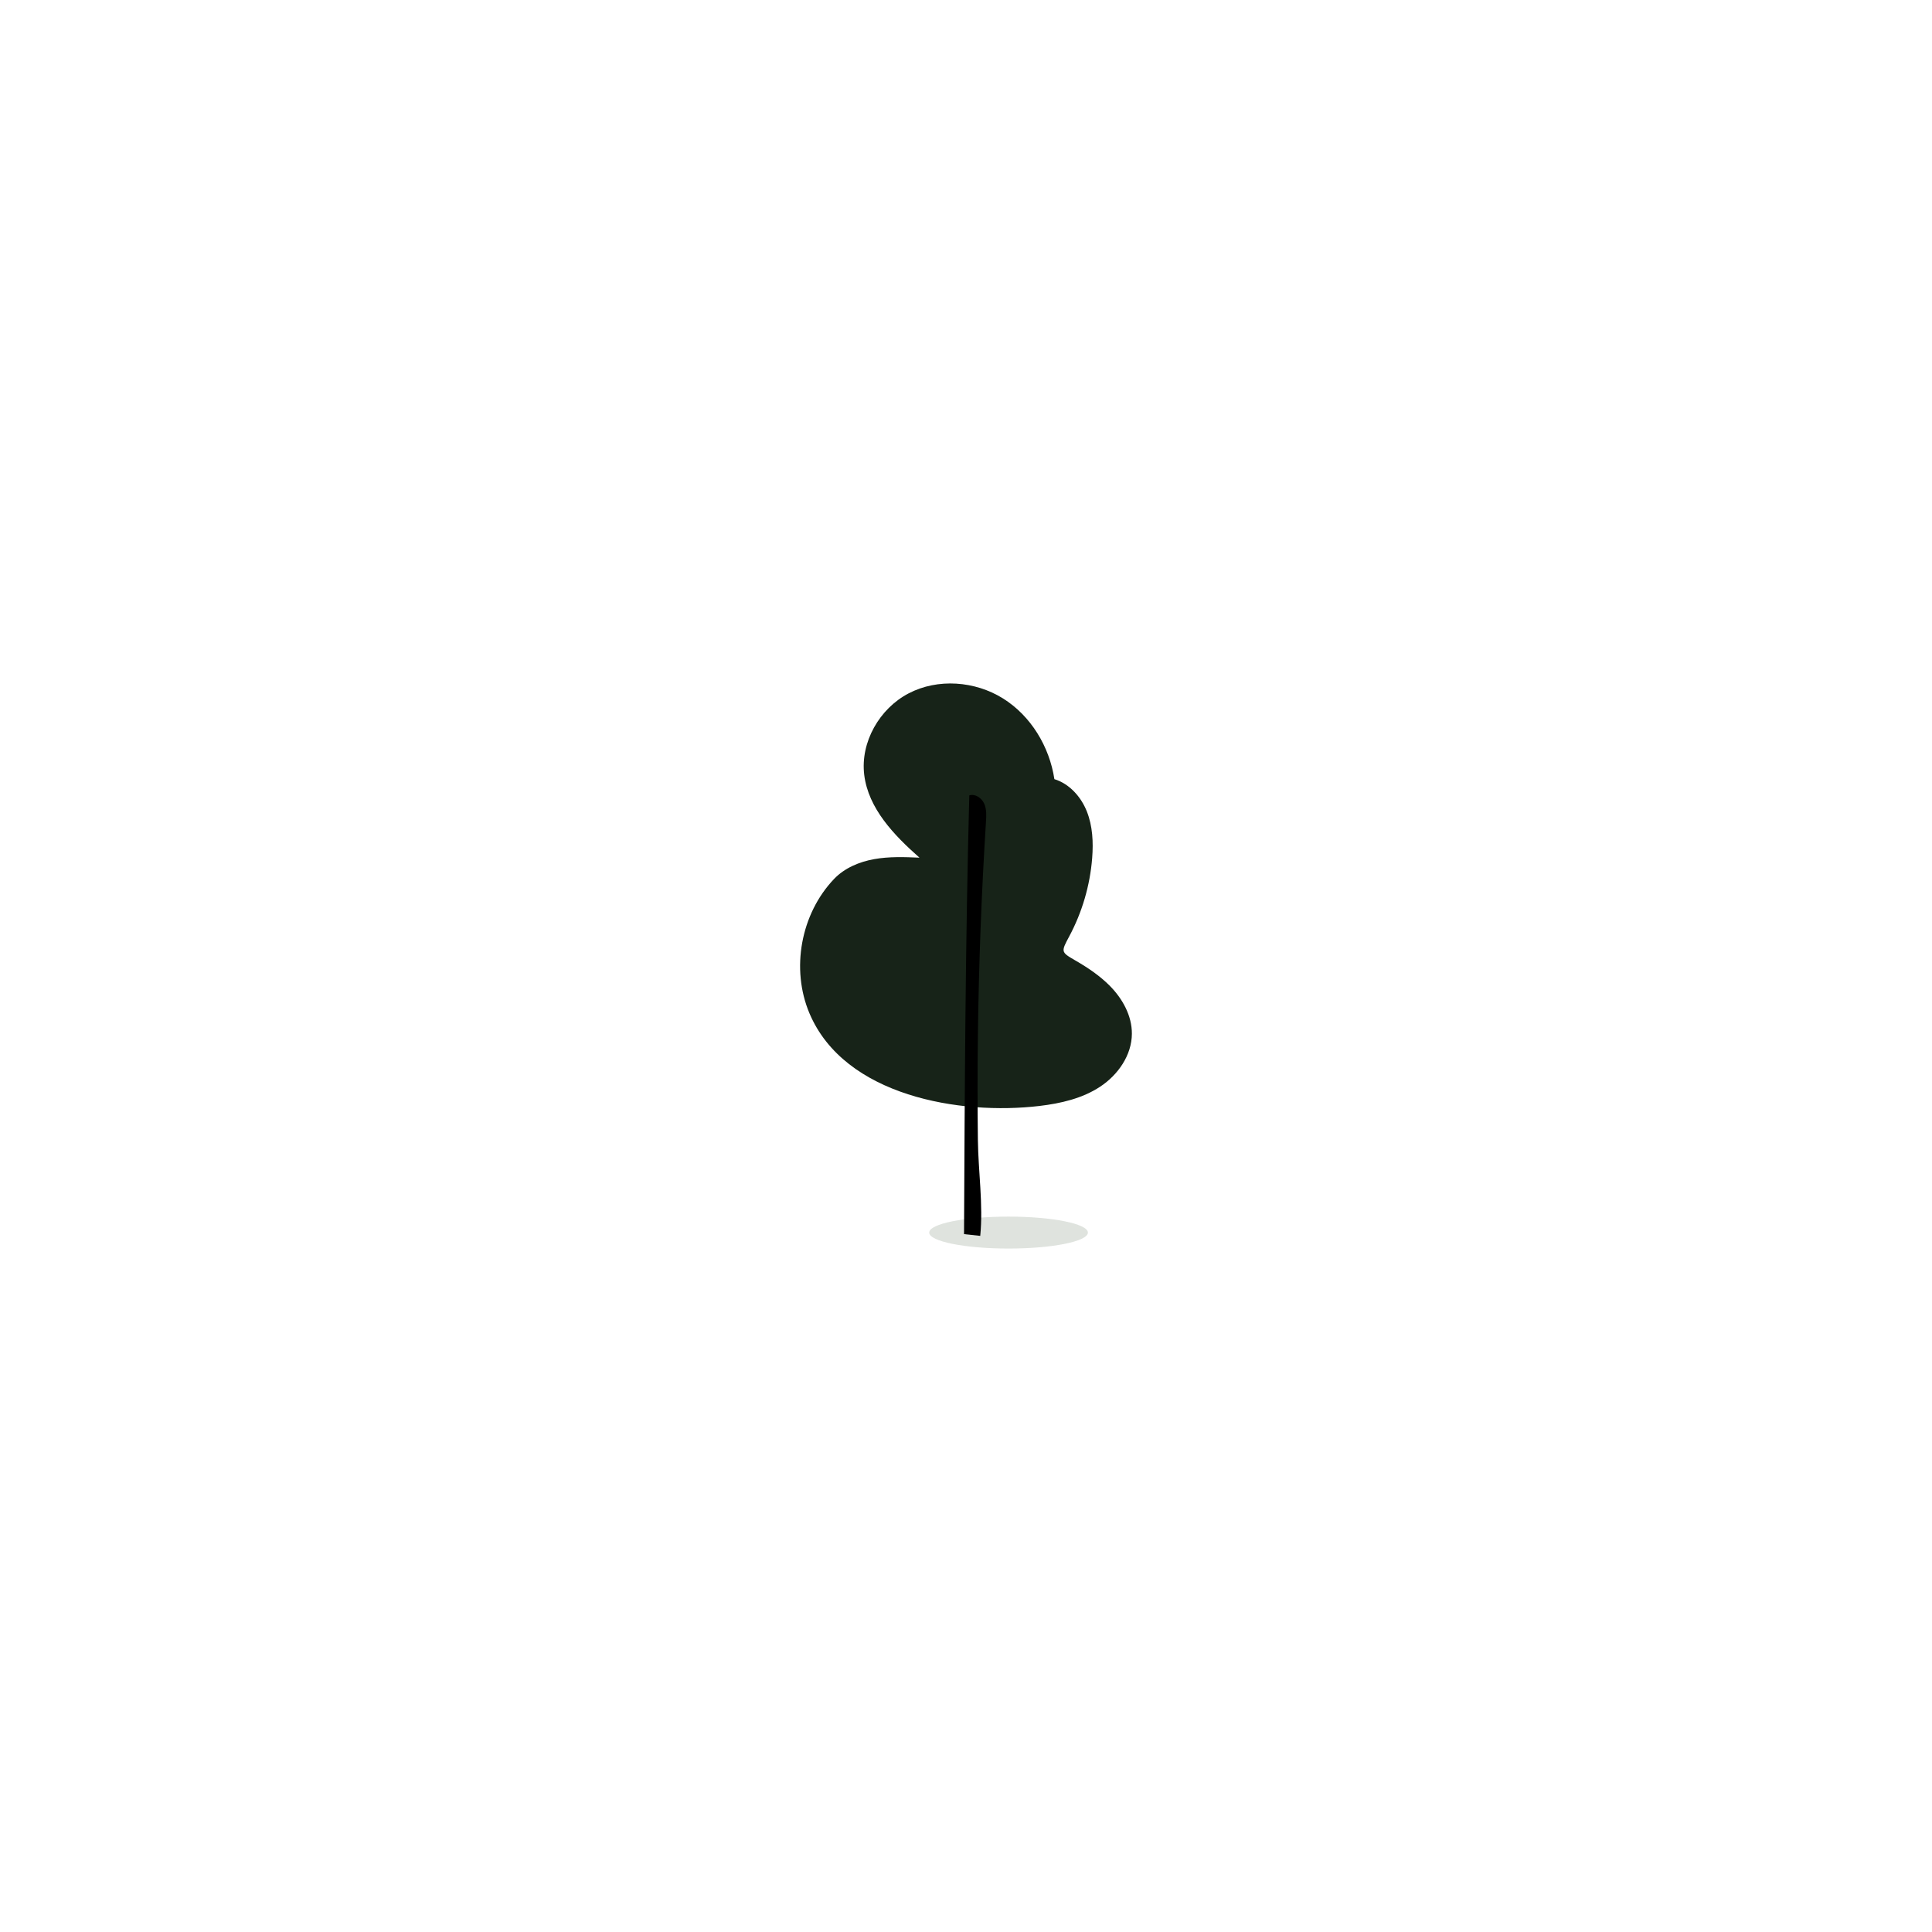
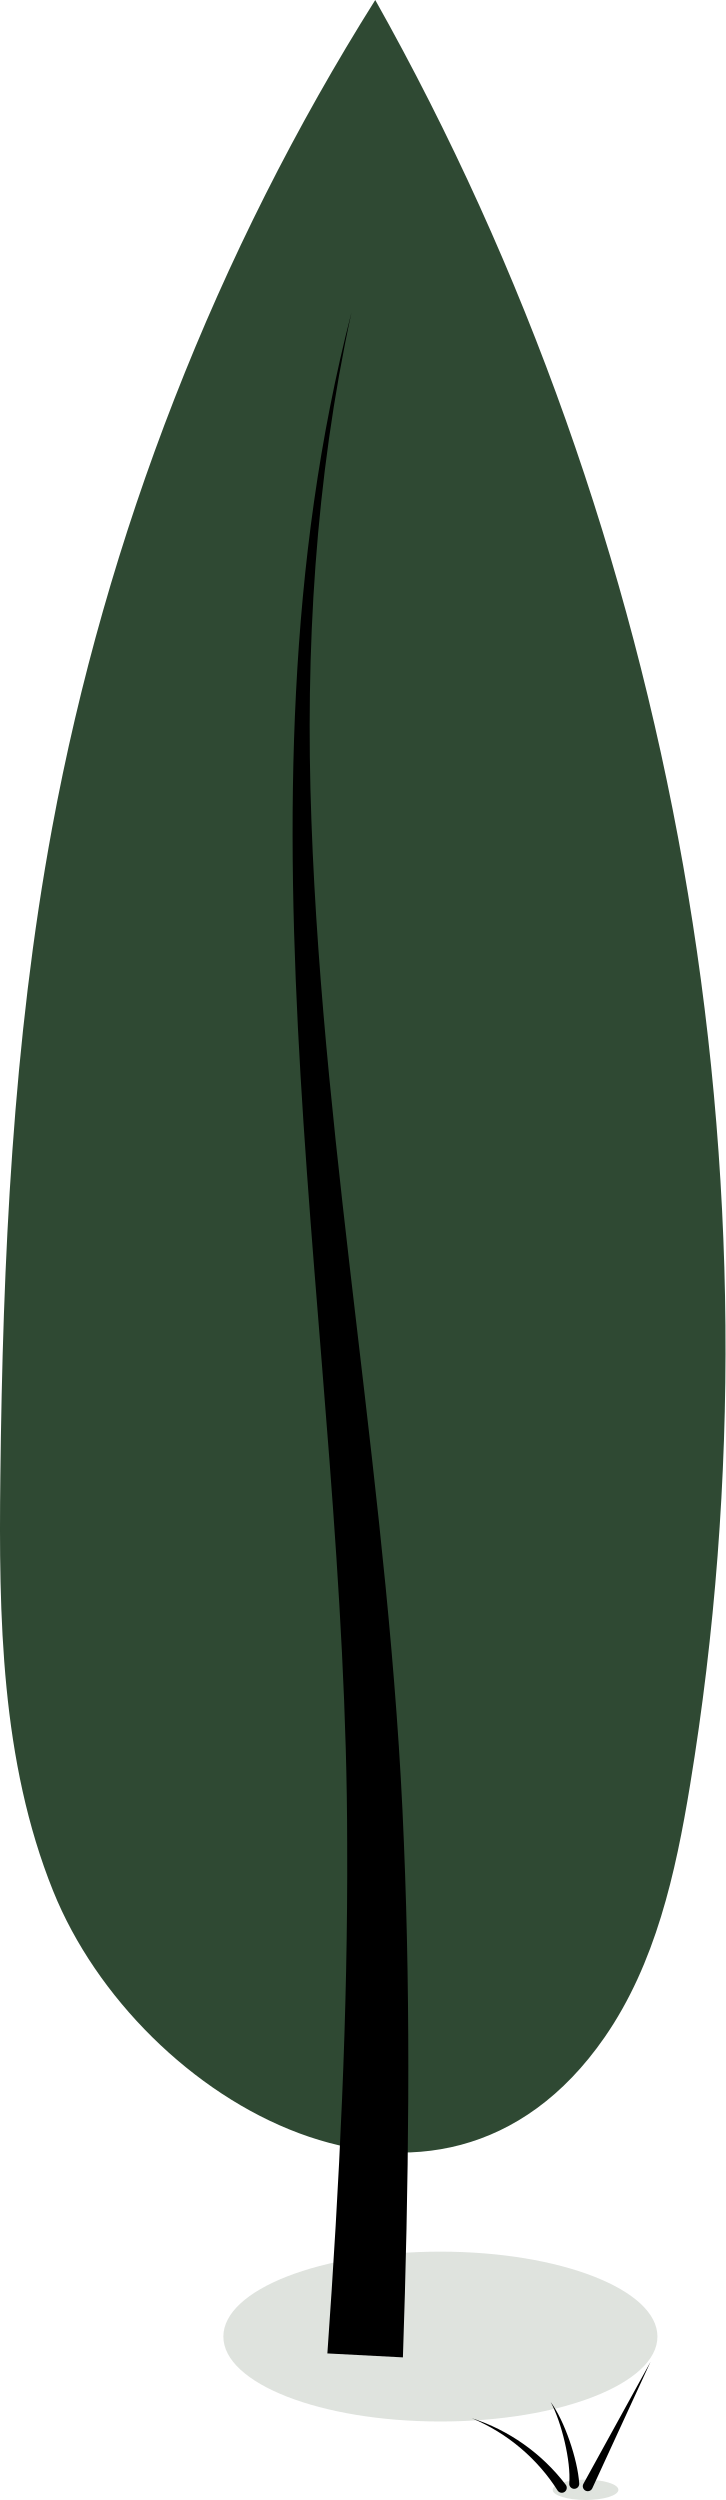
- <svg xmlns="http://www.w3.org/2000/svg" id="Camada_1" data-name="Camada 1" viewBox="0 0 1080 1080">
+ <svg xmlns="http://www.w3.org/2000/svg" id="Camada_1" data-name="Camada 1" viewBox="0 0 1029.31 3546.78">
  <defs>
    <style>
      .cls-1 {
        fill: #5e725a;
        opacity: .2;
      }

      .cls-2 {
-         fill: #172318;
+         fill: #2f4933;
      }
    </style>
  </defs>
-   <ellipse class="cls-1" cx="563.79" cy="689.02" rx="44.35" ry="8.93" />
  <g>
-     <path class="cls-2" d="M594.58,531.41c-.24-1.63.88-3.77,3.02-7.76,7.29-13.56,11.73-28.66,12.93-44,.69-8.79.28-17.86-2.98-26.06s-9.72-15.44-18.14-18.04c-2.77-18.2-13.14-35.4-28.76-45.14-15.62-9.74-36.38-11.32-52.7-2.82s-27.08,27.3-24.84,45.57c2.32,18.84,16.66,33.72,30.88,46.28-8.45-.37-16.99-.67-25.31.82s-16.54,4.93-22.39,11.04c-18.65,19.5-24.3,50.35-13.78,75.19,19.62,46.33,84.35,57,128.59,51.74,11.88-1.41,23.92-4.18,33.9-10.77,9.99-6.59,17.66-17.59,17.73-29.56.06-10.2-5.34-19.83-12.56-27.04-5.5-5.49-12.07-9.92-18.78-13.8-4.44-2.57-6.54-3.77-6.82-5.65Z" />
-     <path d="M541.84,444.63c-2.17,81.73-2.56,163.5-2.94,245.26,3.02.32,6.04.64,9.06.96,1.73-17.2-1.11-36.18-1.32-53.63-.24-19.76-.24-39.52.02-59.28.51-39.52,2.01-79.03,4.5-118.47.22-3.46.42-7.08-1-10.25s-5.02-5.65-8.32-4.58Z" />
+     <ellipse class="cls-1" cx="624.8" cy="3314.92" rx="307.91" ry="120.49" />
+     <path class="cls-2" d="M75.41,2682.81C1.18,2498.39-1.81,2294.02.48,2095.23c3.55-308.07,17.43-617.24,73.38-920.21C150.67,759.09,307.17,358.03,532.37,0c428,761.57,588.28,1670.21,446.68,2532.25-20.61,125.44-48.95,253.64-121.34,358.14-234,337.76-660.77,94.34-782.29-207.58Z" />
+     <path d="M498.73,442.99c-51.54,236.91-65.85,479.8-56.91,721.53,17.45,485.36,112.33,962.79,131.18,1449.36,10.14,243.74,6.81,487.59-1.38,730.56l-107.17-5.6c17.05-241.06,29.22-482.1,28.09-723.06-.38-721.77-178.08-1459.74,6.19-2172.78h0Z" />
+   </g>
+   <g>
+     <ellipse class="cls-1" cx="830.7" cy="3532.34" rx="46.63" ry="14.43" />
+     <g>
+       <path d="M669.52,3430.83c51.93,16.6,99.21,49.74,133.1,94.33,2.37,3.1,1.78,7.54-1.33,9.92-3.11,2.37-7.55,1.78-9.92-1.33-28.4-45.07-71.31-81.82-121.85-102.91h0Z" />
+       <path d="M922.82,3350.9l-82.52,179.28c-1.63,3.55-5.83,5.1-9.38,3.47-3.72-1.69-5.22-6.26-3.24-9.83l95.14-172.92h0Z" />
+       <path d="M807.6,3523.26c2.58-31.12-10.81-86.77-26.35-115.45,19.51,26.14,38.37,81.61,40.49,115.55.27,3.9-2.68,7.29-6.59,7.56-4.28.33-7.94-3.38-7.55-7.66h0Z" />
+     </g>
  </g>
</svg>
